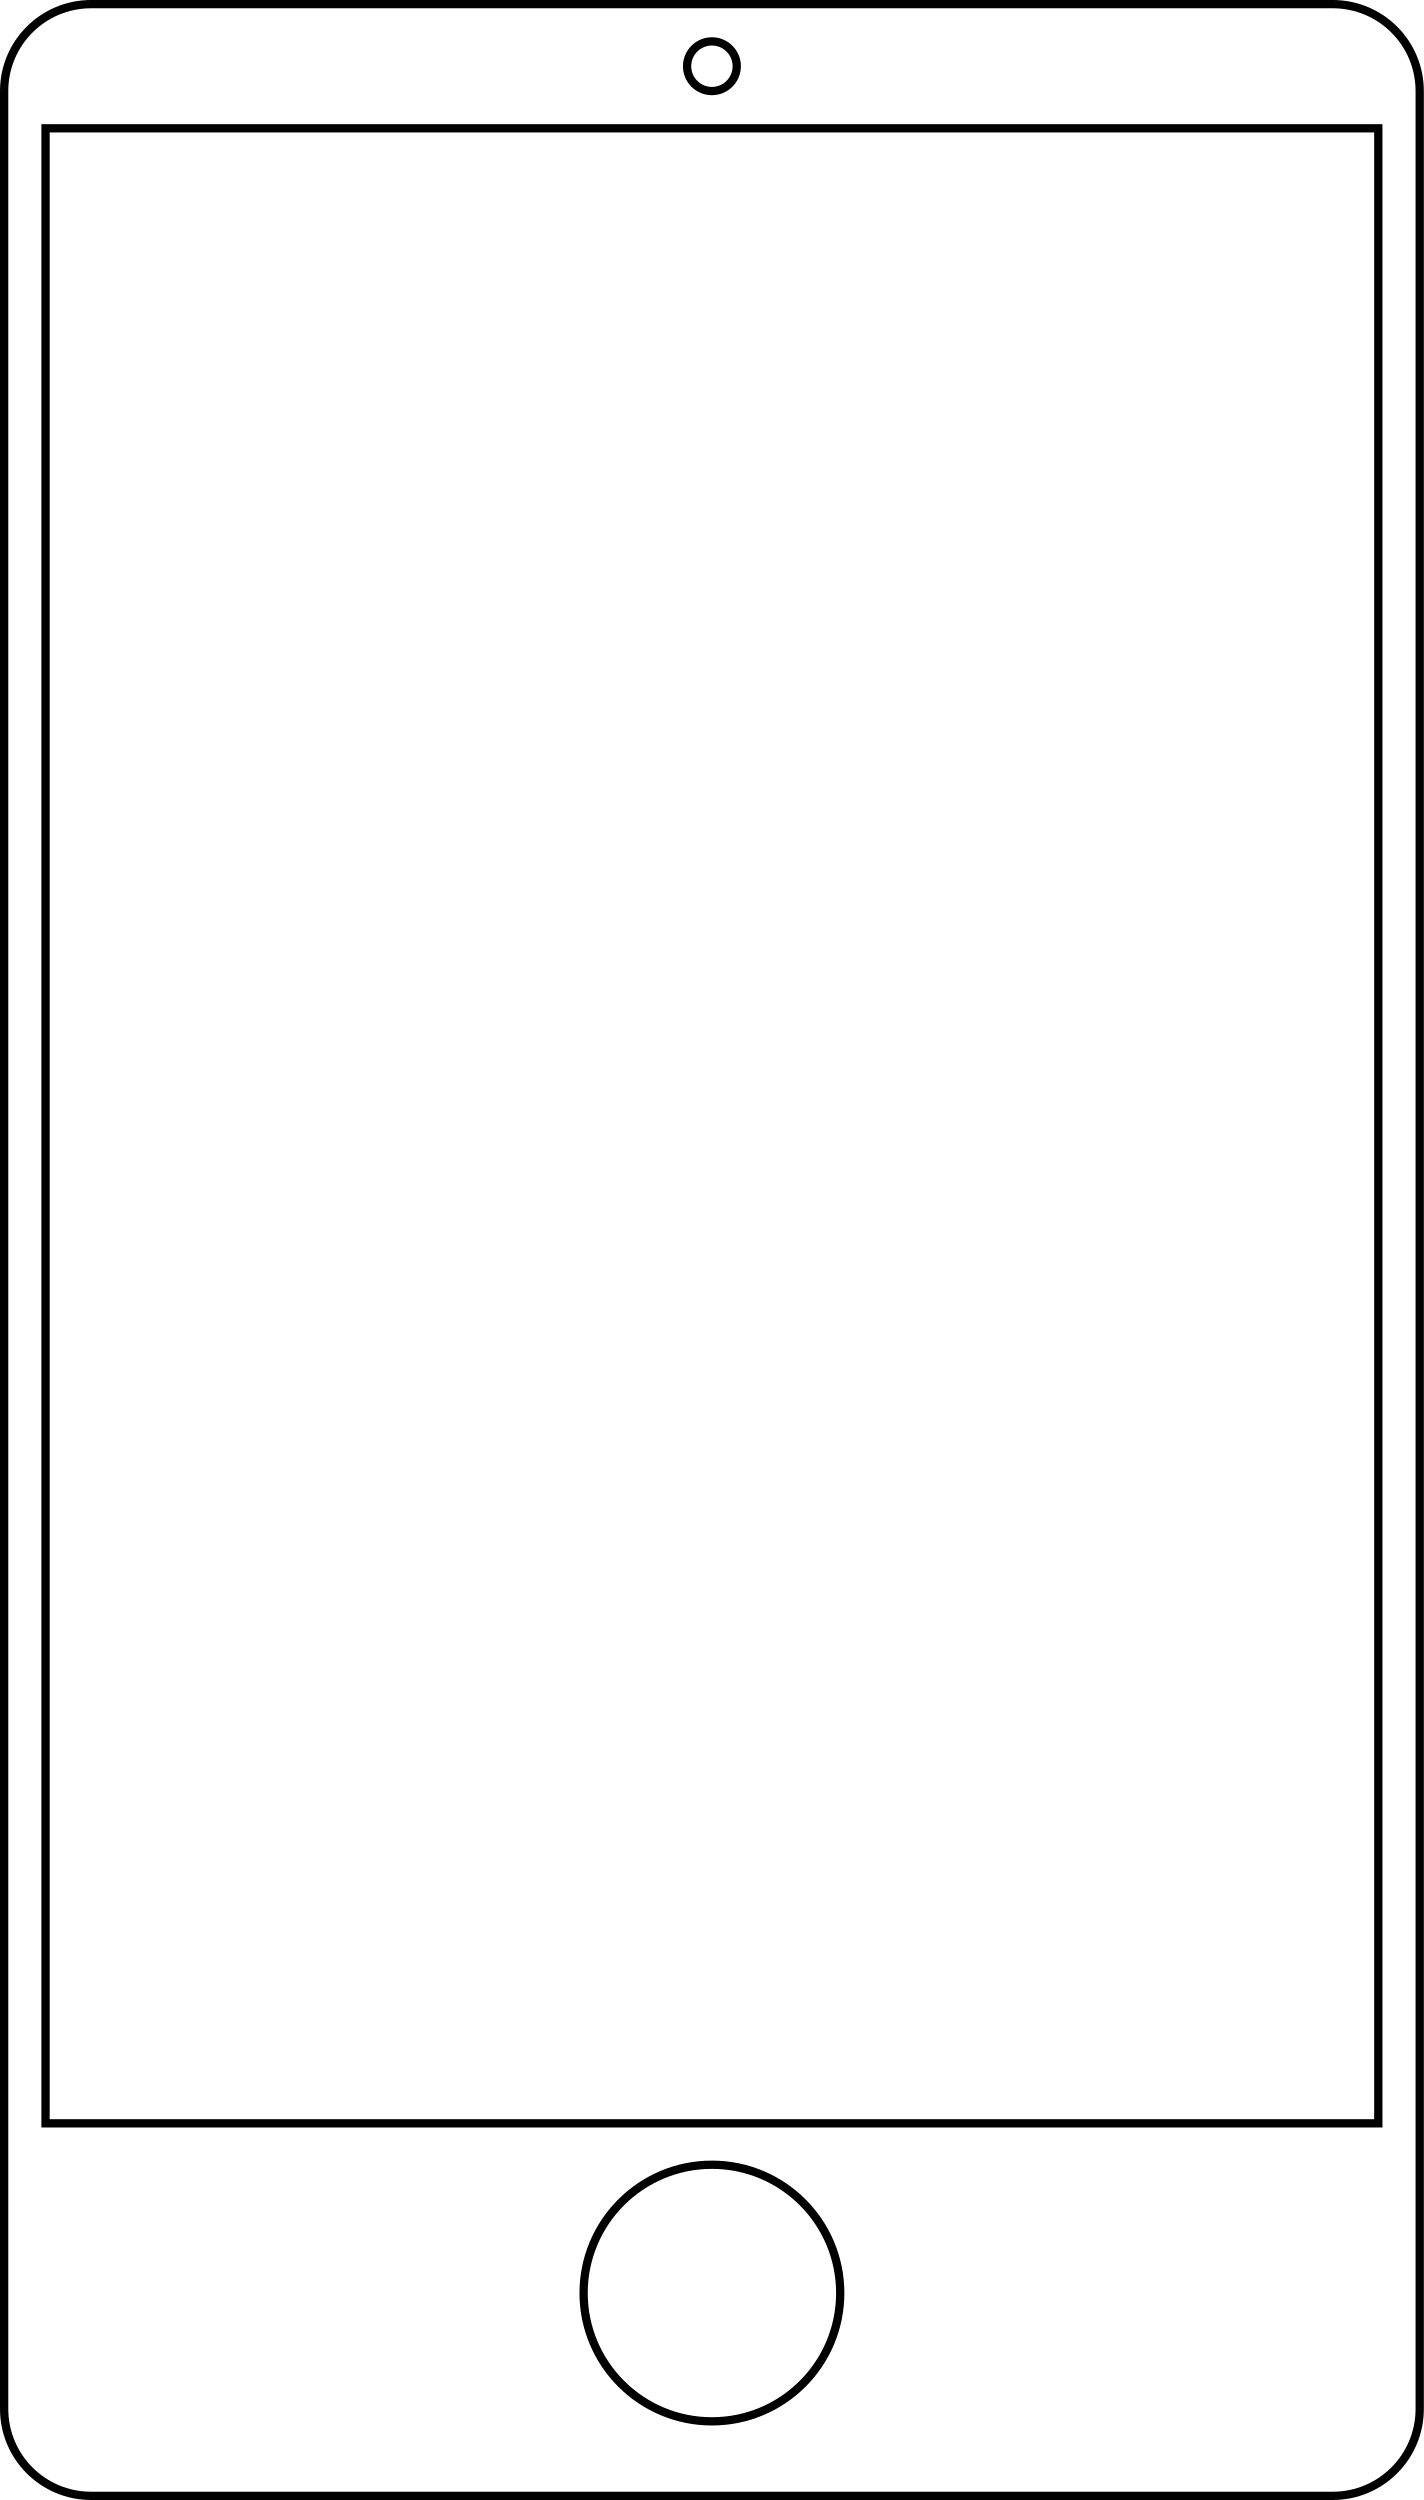
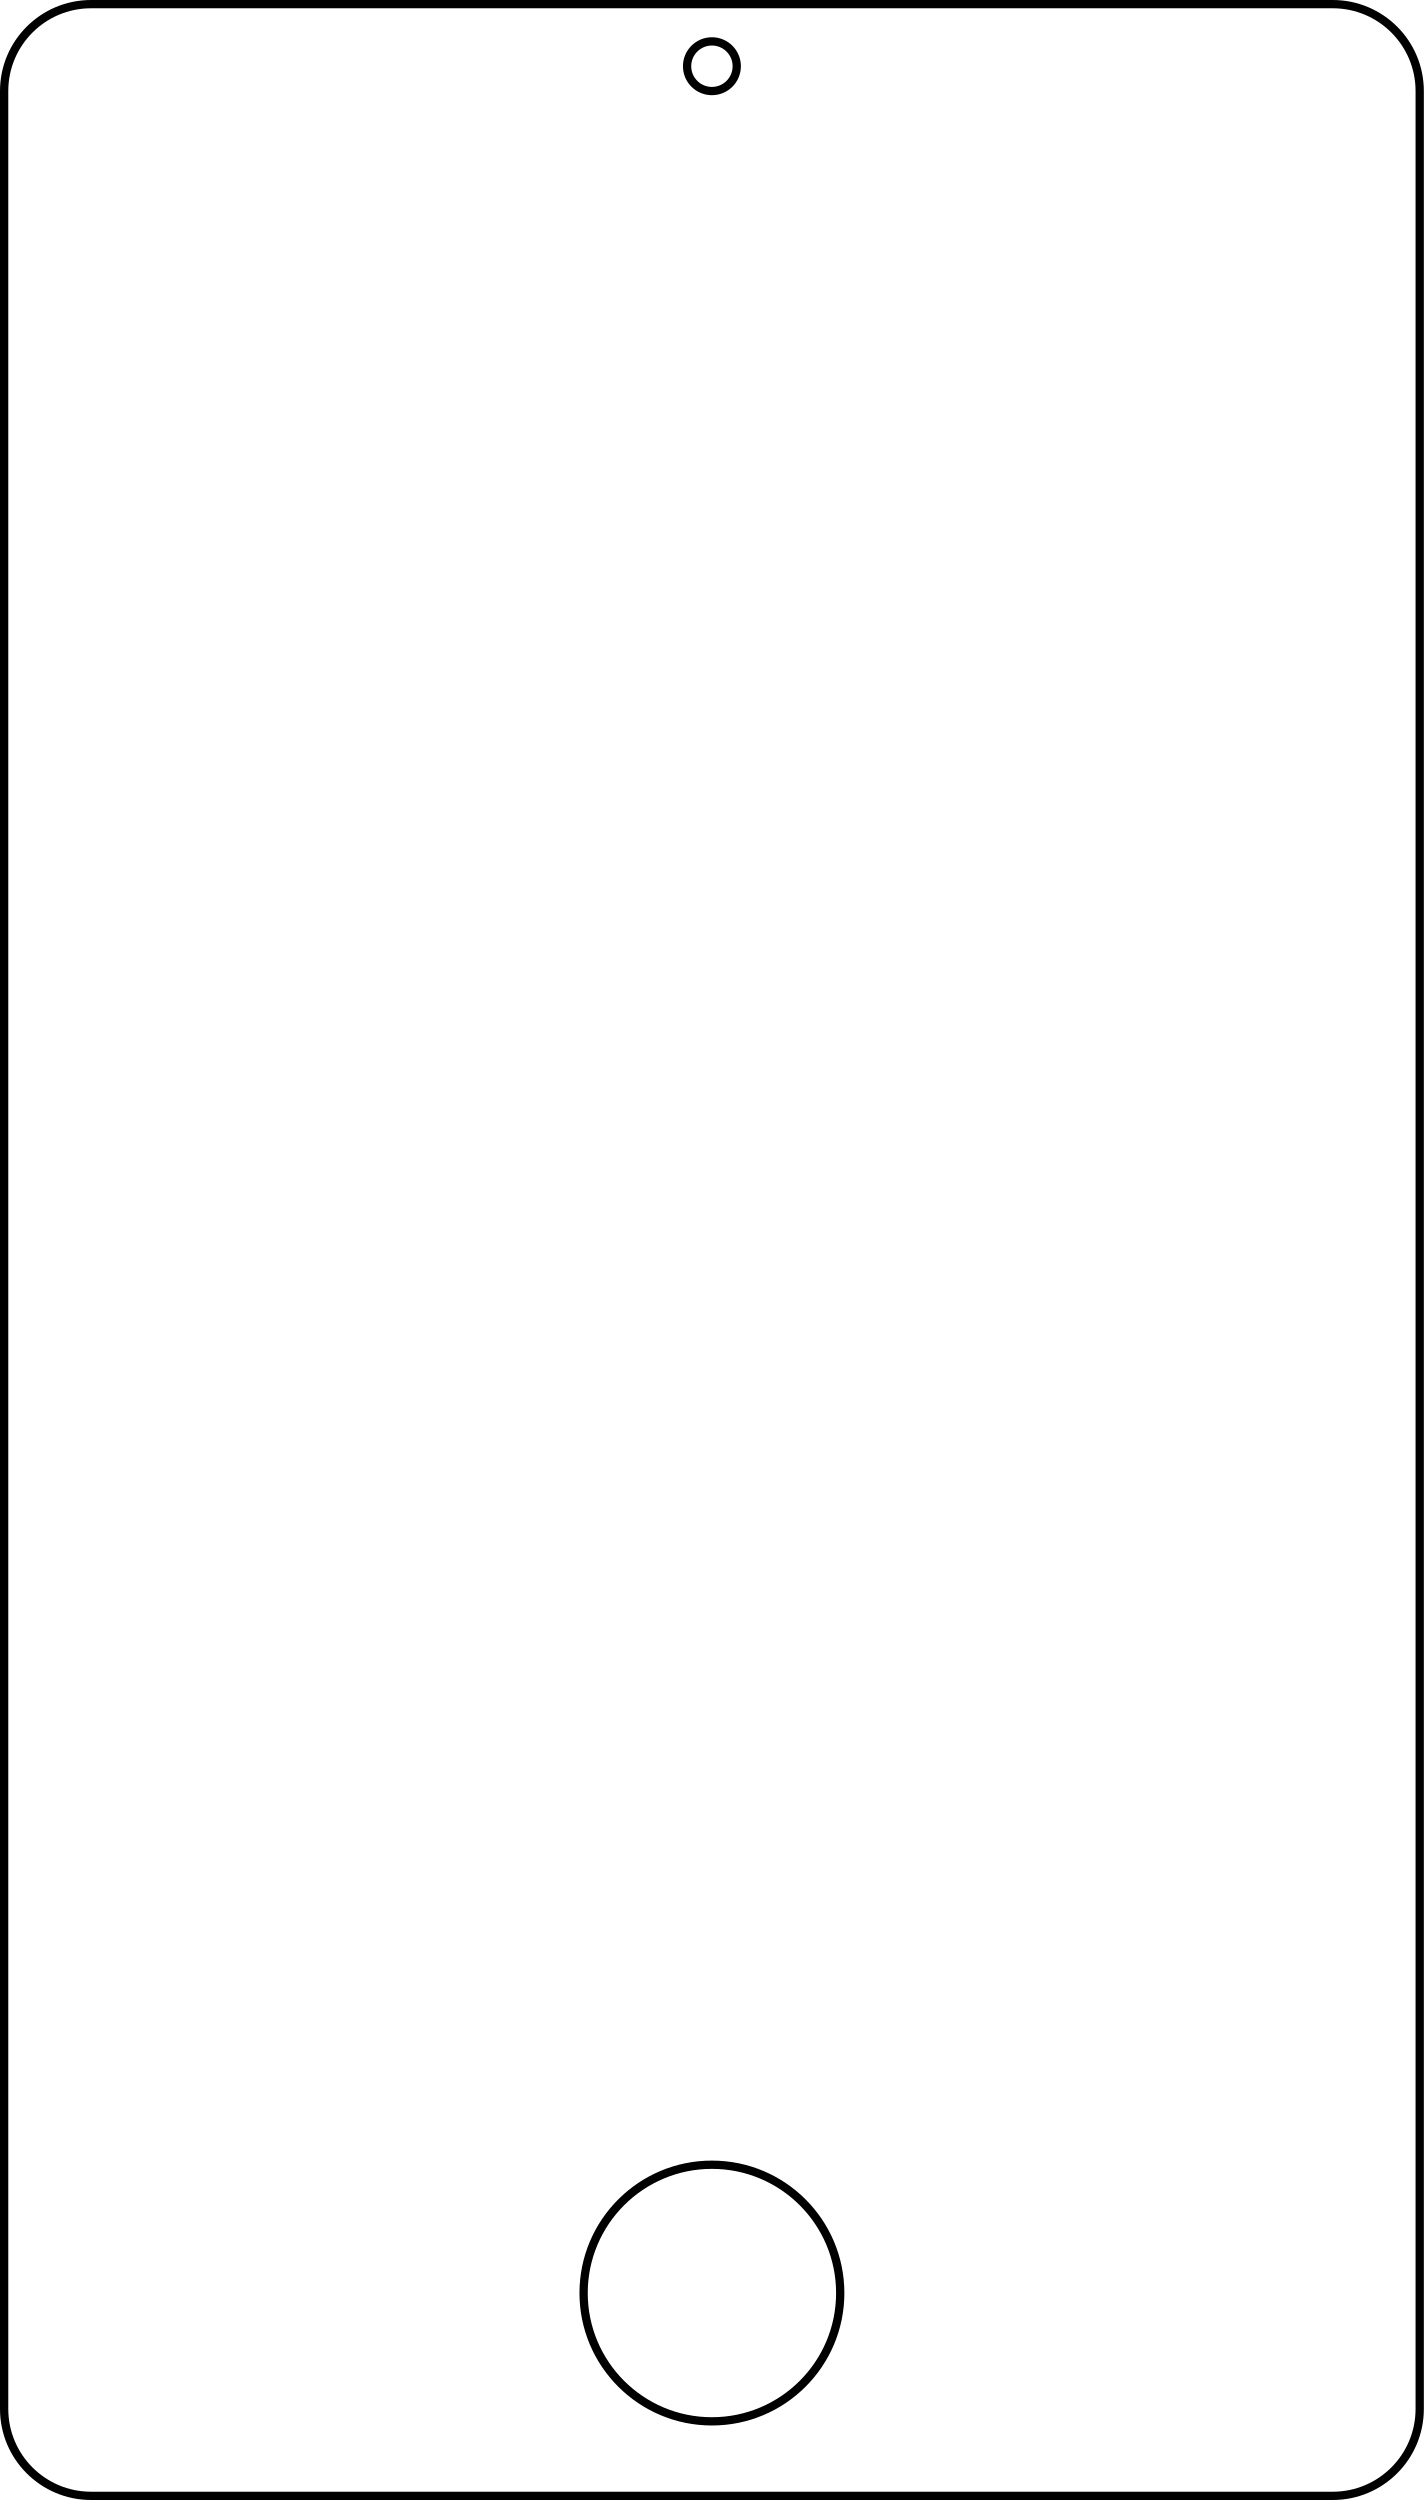
<svg xmlns="http://www.w3.org/2000/svg" width="344" height="604" viewBox="0 0 344 604" fill="none">
  <rect x="1" y="1" width="342" height="602" rx="21" stroke="black" stroke-width="2" />
-   <rect x="11" y="31" width="322" height="482" stroke="black" stroke-width="2" />
  <circle cx="172" cy="16" r="6" stroke="black" stroke-width="2" />
  <circle cx="172" cy="554" r="31" stroke="black" stroke-width="2" />
</svg>
